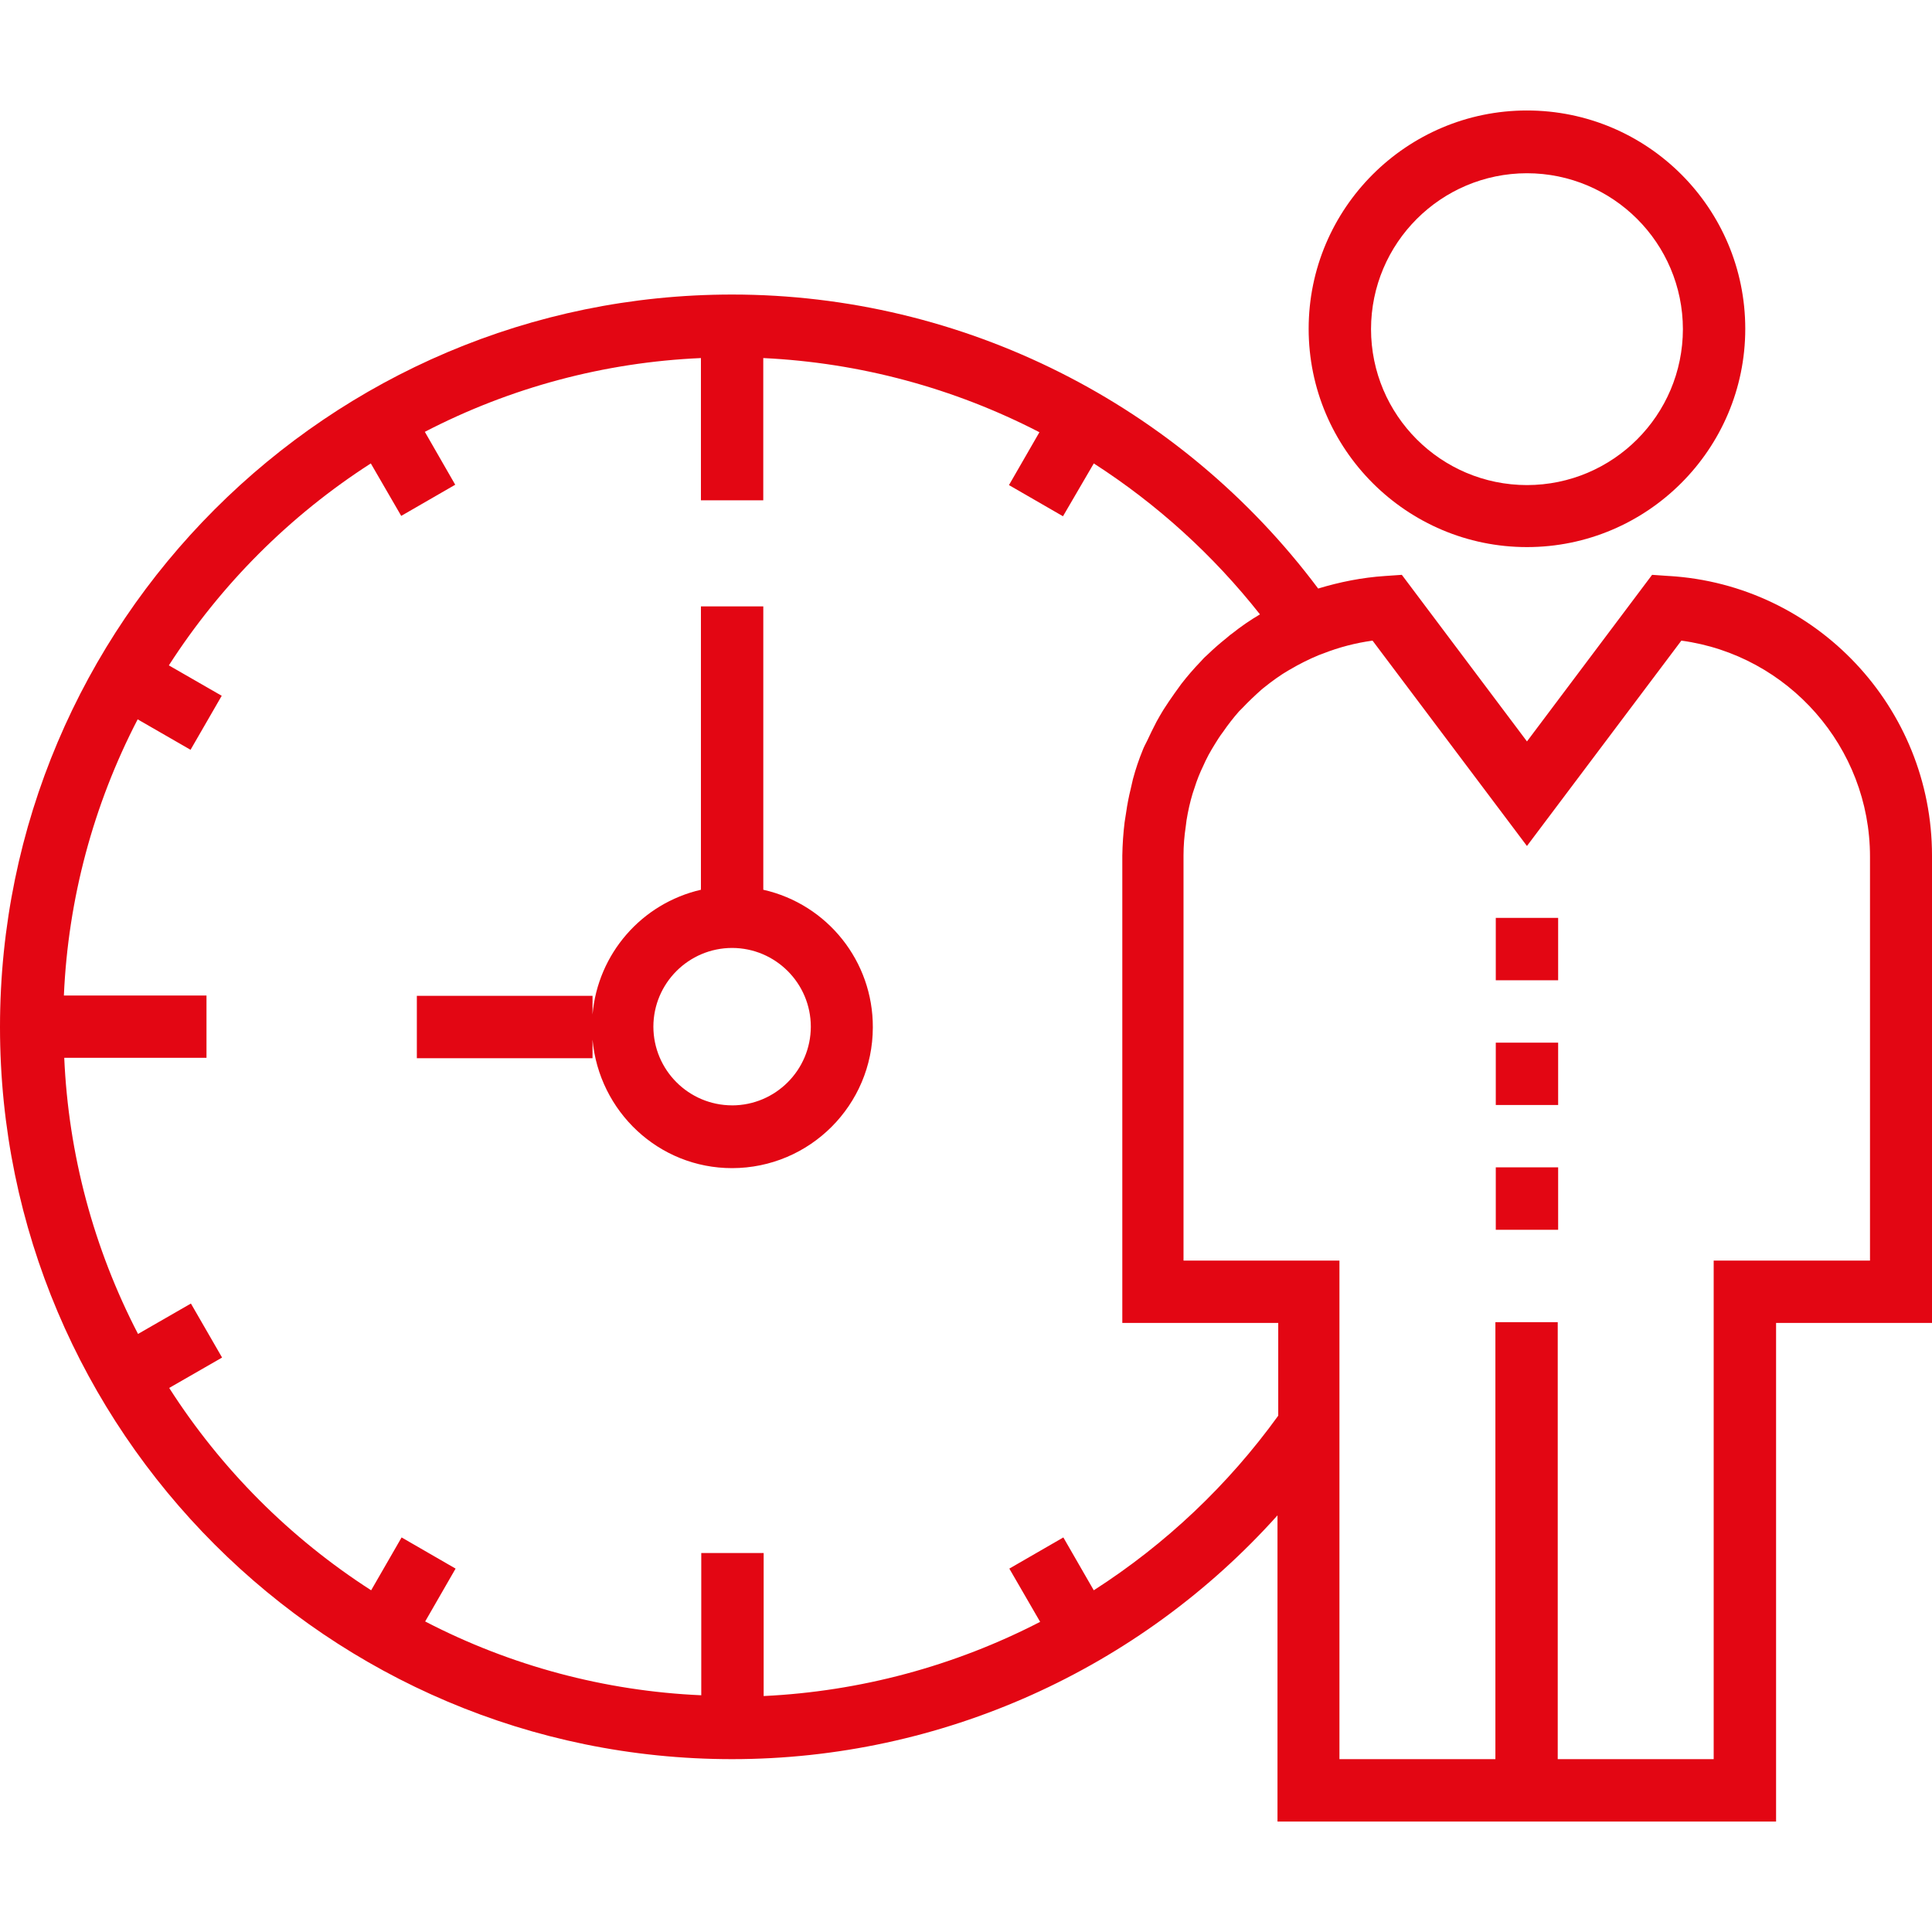
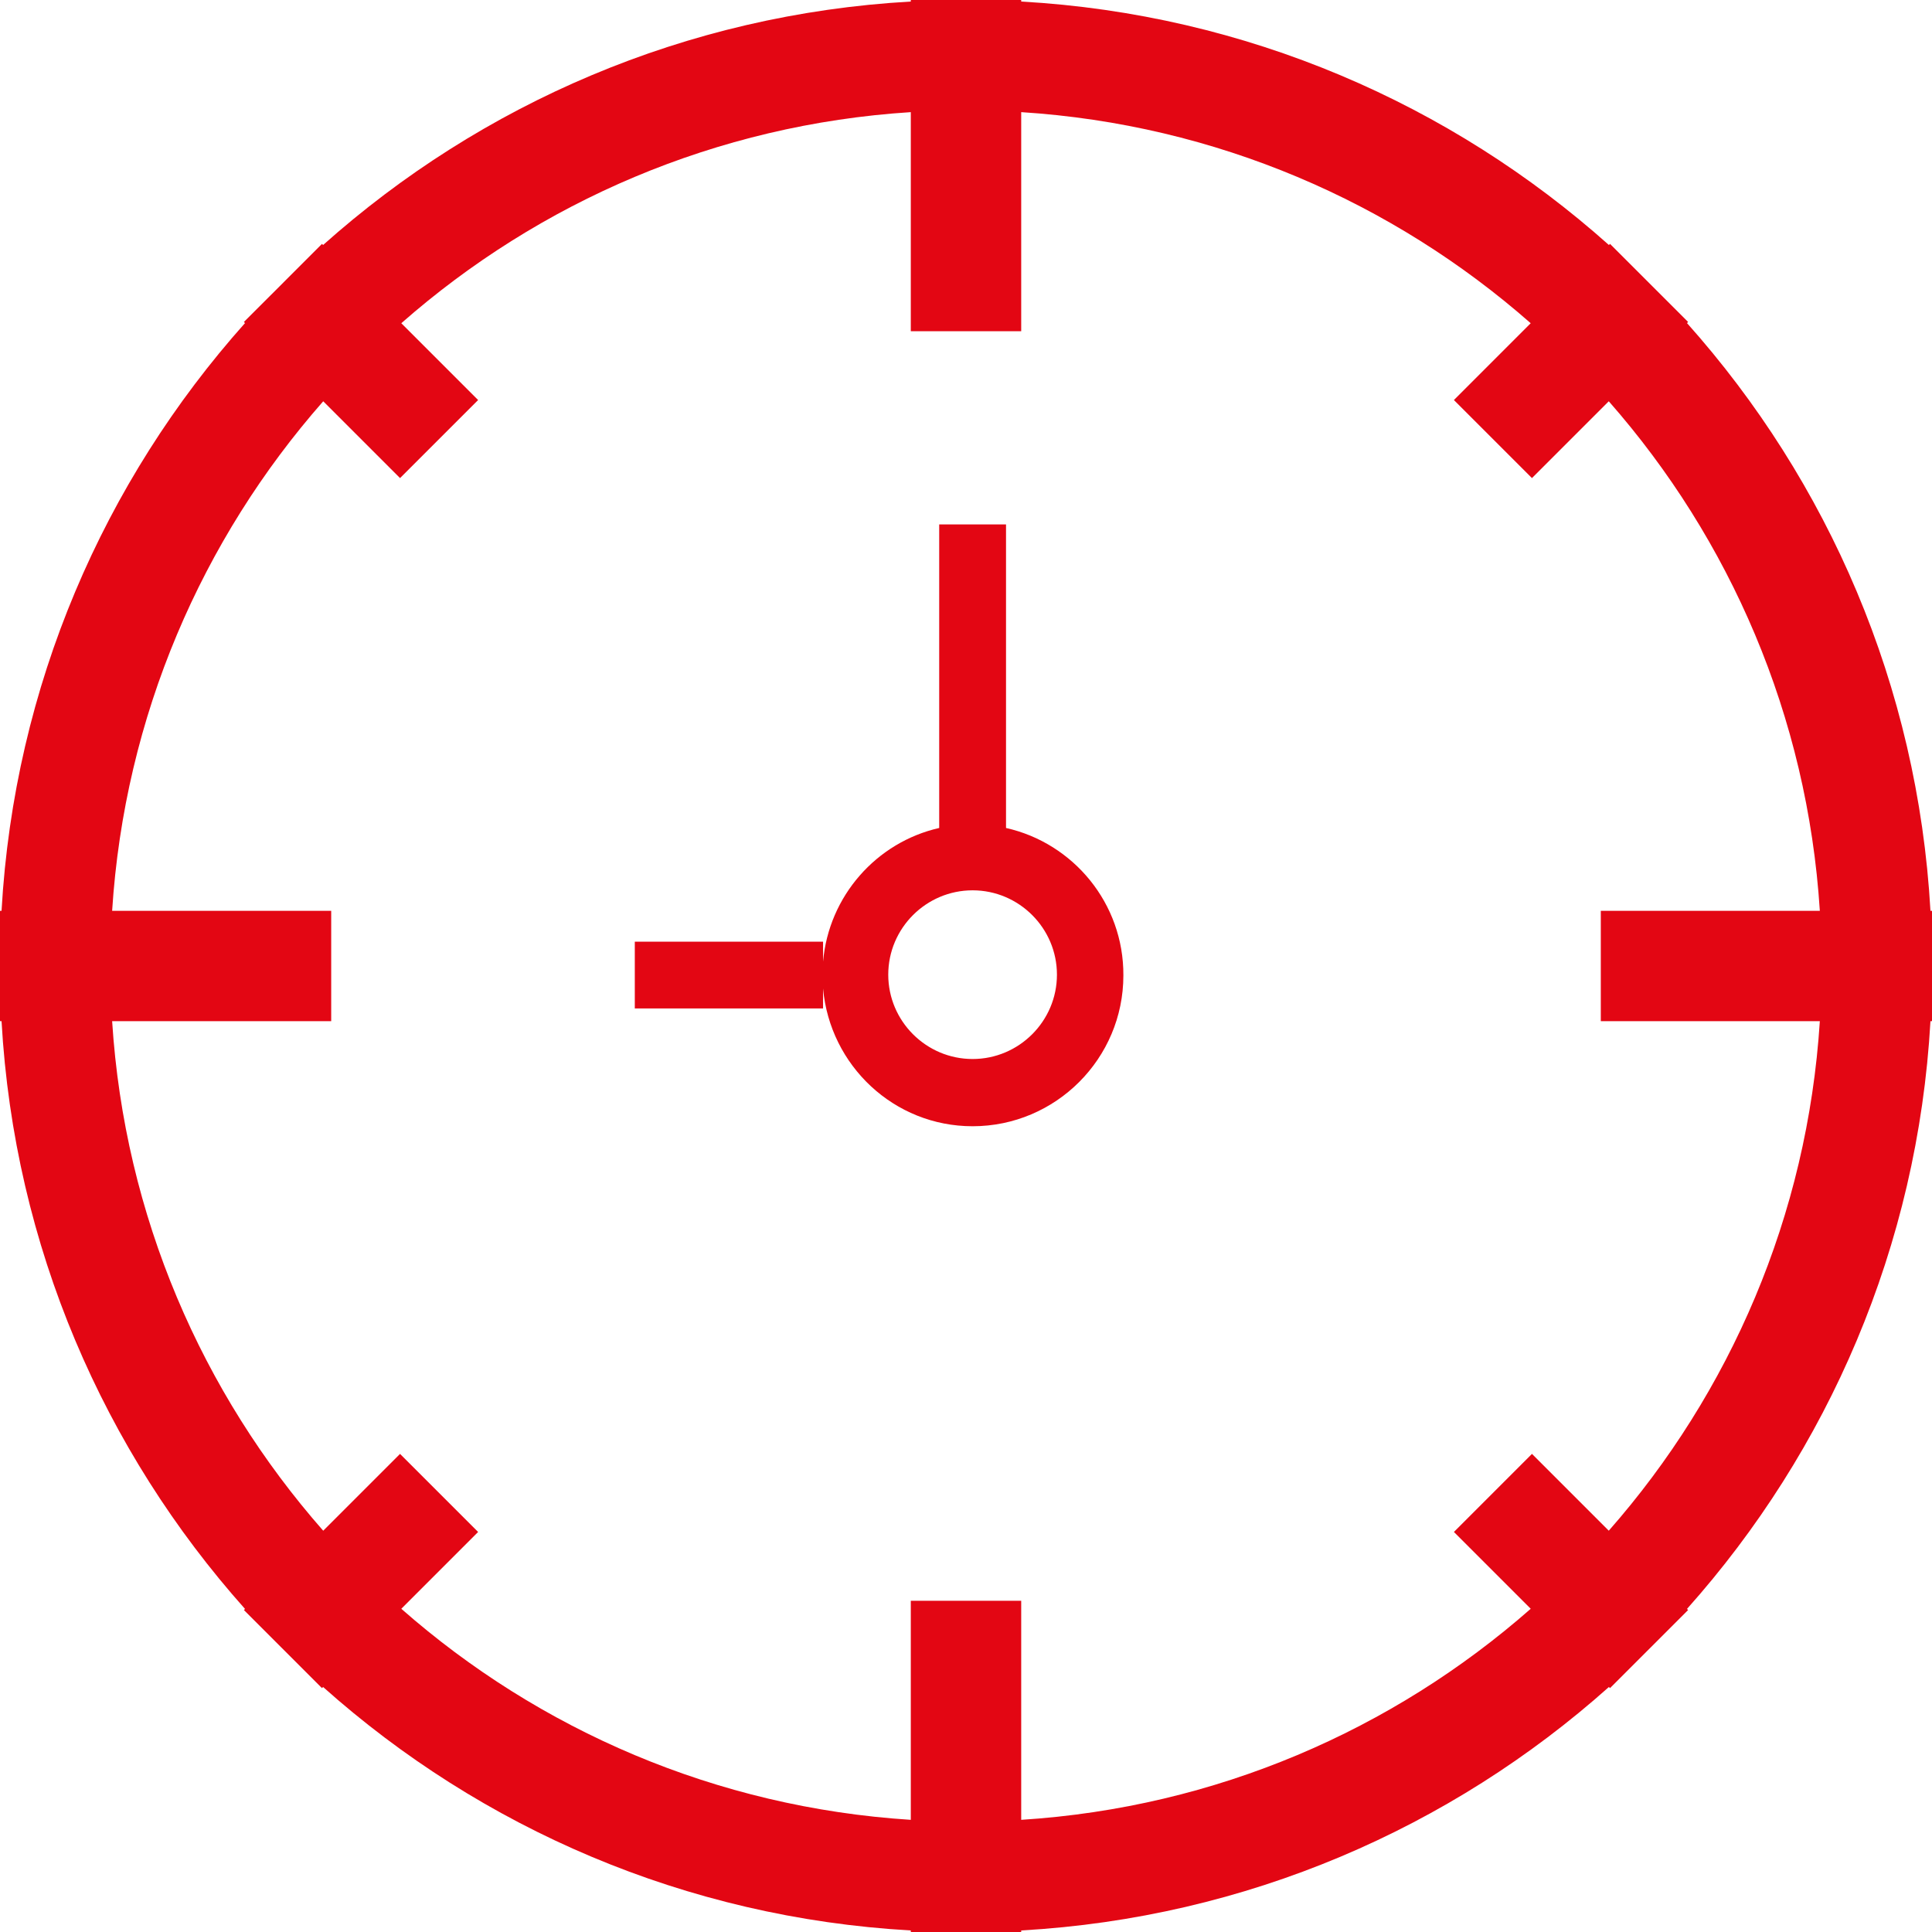
- <svg xmlns="http://www.w3.org/2000/svg" width="75" height="75" viewBox="0 0 75 75" fill="none">
-   <path d="M60.487 35.632h-2.421v2.422h2.421v-2.422zm0 4.843h-2.421v2.421h2.421v-2.421zm0 4.842h-2.421v2.422h2.421v-2.422zM59.276 4.289c-4.665 0-8.474 3.794-8.474 8.474s3.81 8.475 8.474 8.475c4.666 0 8.475-3.795 8.475-8.475a8.475 8.475 0 0 0-8.475-8.474zm0 14.542a6.061 6.061 0 0 1-6.053-6.053 6.061 6.061 0 0 1 6.053-6.053 6.061 6.061 0 0 1 6.054 6.053 6.061 6.061 0 0 1-6.053 6.053zM29.631 34.54v-11H27.21v11a5.455 5.455 0 0 0-4.208 4.842v-.723h-6.82v2.421h6.82v-.723c.251 2.79 2.569 4.99 5.418 4.99a5.47 5.47 0 0 0 5.463-5.463 5.452 5.452 0 0 0-4.252-5.344zm-1.21 8.37a3.062 3.062 0 0 1-3.057-3.055 3.062 3.062 0 0 1 3.056-3.056 3.062 3.062 0 0 1 3.056 3.056 3.062 3.062 0 0 1-3.056 3.056z" fill="#E30613" />
-   <path d="M64.784 22.36l-.65-.045-4.857 6.467-4.858-6.467-.65.045c-.9.059-1.771.236-2.598.487-5.359-7.16-13.79-11.413-22.75-11.413C12.755 11.434 0 24.19 0 39.87c0 15.679 12.756 28.42 28.42 28.42 8.12 0 15.812-3.484 21.172-9.464v11.885h19.355V51.356H75V33.21c0-5.743-4.488-10.512-10.216-10.851zM49.62 54.958a26.453 26.453 0 0 1-7.16 6.777l-1.181-2.052-2.097 1.21 1.196 2.067a26.106 26.106 0 0 1-10.733 2.88v-5.552h-2.422v5.522a25.705 25.705 0 0 1-10.718-2.865l1.181-2.052-2.096-1.21-1.182 2.052a26 26 0 0 1-7.84-7.855l2.053-1.18-1.21-2.097-2.053 1.181a25.705 25.705 0 0 1-2.864-10.719h5.522v-2.42H2.48a25.704 25.704 0 0 1 2.864-10.72l2.053 1.182 1.21-2.097-2.052-1.18a26.117 26.117 0 0 1 7.84-7.84l1.18 2.037 2.097-1.21-1.18-2.053A25.705 25.705 0 0 1 27.21 13.9v5.522h2.42V13.9a26.041 26.041 0 0 1 10.72 2.879l-1.182 2.052 2.097 1.21 1.196-2.051a26.44 26.44 0 0 1 6.451 5.86 9.236 9.236 0 0 0-1.077.74c-.089.058-.163.132-.237.191a9.72 9.72 0 0 0-.708.62 2.502 2.502 0 0 0-.28.28 10.64 10.64 0 0 0-.754.872c-.088.118-.177.25-.266.369-.147.206-.295.428-.428.635-.088.147-.177.295-.265.457-.133.251-.251.502-.37.753-.059.118-.117.222-.162.34a9.37 9.37 0 0 0-.384 1.137c-.03.118-.059.25-.088.384a9.095 9.095 0 0 0-.177.915c-.015.133-.045.25-.06.384a12.51 12.51 0 0 0-.088 1.284v18.145h6.053v3.602zm22.973-6.023h-6.068V68.29h-6.054V51.326h-2.42V68.29h-6.054V48.935h-6.053V33.21c0-.384.03-.753.088-1.137.015-.073.015-.162.03-.236.059-.354.133-.694.236-1.033.03-.074.044-.148.074-.222a6.1 6.1 0 0 1 .34-.856c.03-.06.059-.133.088-.192.148-.31.325-.59.502-.871.06-.089.118-.177.177-.251.192-.28.399-.546.62-.797l.133-.133c.236-.251.488-.487.753-.724.03-.014.045-.044.074-.059.31-.25.635-.487.99-.694.014 0 .029-.014.029-.014a8.843 8.843 0 0 1 1.122-.561l.162-.06a8.34 8.34 0 0 1 1.92-.501l5.994 7.972 5.994-7.972c4.148.56 7.323 4.133 7.323 8.385v15.68z" fill="#E30613" />
+ <svg xmlns="http://www.w3.org/2000/svg" width="70" height="70" viewBox="0 0 70 70" fill="none">
+   <path fill-rule="evenodd" clip-rule="evenodd" d="M33 58V65.936C25.945 65.487 19.531 62.678 14.54 58.289L17.323 55.506L14.494 52.678L11.711 55.461C7.322 50.469 4.513 44.056 4.063 37H12V33H4.063C4.513 25.945 7.322 19.531 11.711 14.539L14.494 17.322L17.323 14.494L14.54 11.711C19.531 7.322 25.945 4.513 33 4.063V12H37V4.063C44.055 4.513 50.469 7.322 55.46 11.711L52.678 14.494L55.506 17.322L58.289 14.539C62.678 19.531 65.487 25.945 65.936 33H58V37H65.936C65.487 44.055 62.678 50.469 58.289 55.46L55.506 52.677L52.678 55.506L55.461 58.289C50.469 62.678 44.056 65.487 37 65.936V58H33ZM0.056 33C0.516 24.841 3.771 17.429 8.877 11.706L8.837 11.665L10.143 10.361L10.362 10.141L11.666 8.837L11.706 8.877C17.429 3.77 24.841 0.516 33 0.056V0H35H37V0.056C45.159 0.516 52.571 3.77 58.294 8.877L58.334 8.837L61.163 11.665L61.123 11.706C66.23 17.429 69.484 24.841 69.944 33H70V35V37H69.944C69.484 45.159 66.23 52.571 61.123 58.294L61.163 58.334L59.827 59.671L59.669 59.828L58.334 61.163L58.294 61.123C52.571 66.23 45.159 69.484 37 69.944V70H35H33V69.944C24.841 69.484 17.429 66.23 11.706 61.123L11.665 61.163L10.324 59.821L10.176 59.674L8.837 58.334L8.877 58.294C3.771 52.571 0.516 45.159 0.056 37H0V35V33H0.056Z" fill="#E30613" />
+   <path d="M36.45 29.999V19H34.029V29.999C31.755 30.516 30.028 32.465 29.821 34.842V34.118H23V36.539H29.821V35.816C30.072 38.606 32.39 40.806 35.239 40.806C38.251 40.806 40.702 38.355 40.702 35.343C40.717 32.73 38.886 30.545 36.45 29.999ZM35.239 38.37C33.556 38.37 32.183 36.997 32.183 35.314C32.183 33.631 33.556 32.258 35.239 32.258C36.922 32.258 38.295 33.631 38.295 35.314C38.295 36.997 36.922 38.37 35.239 38.37Z" fill="#E30613" />
</svg>
